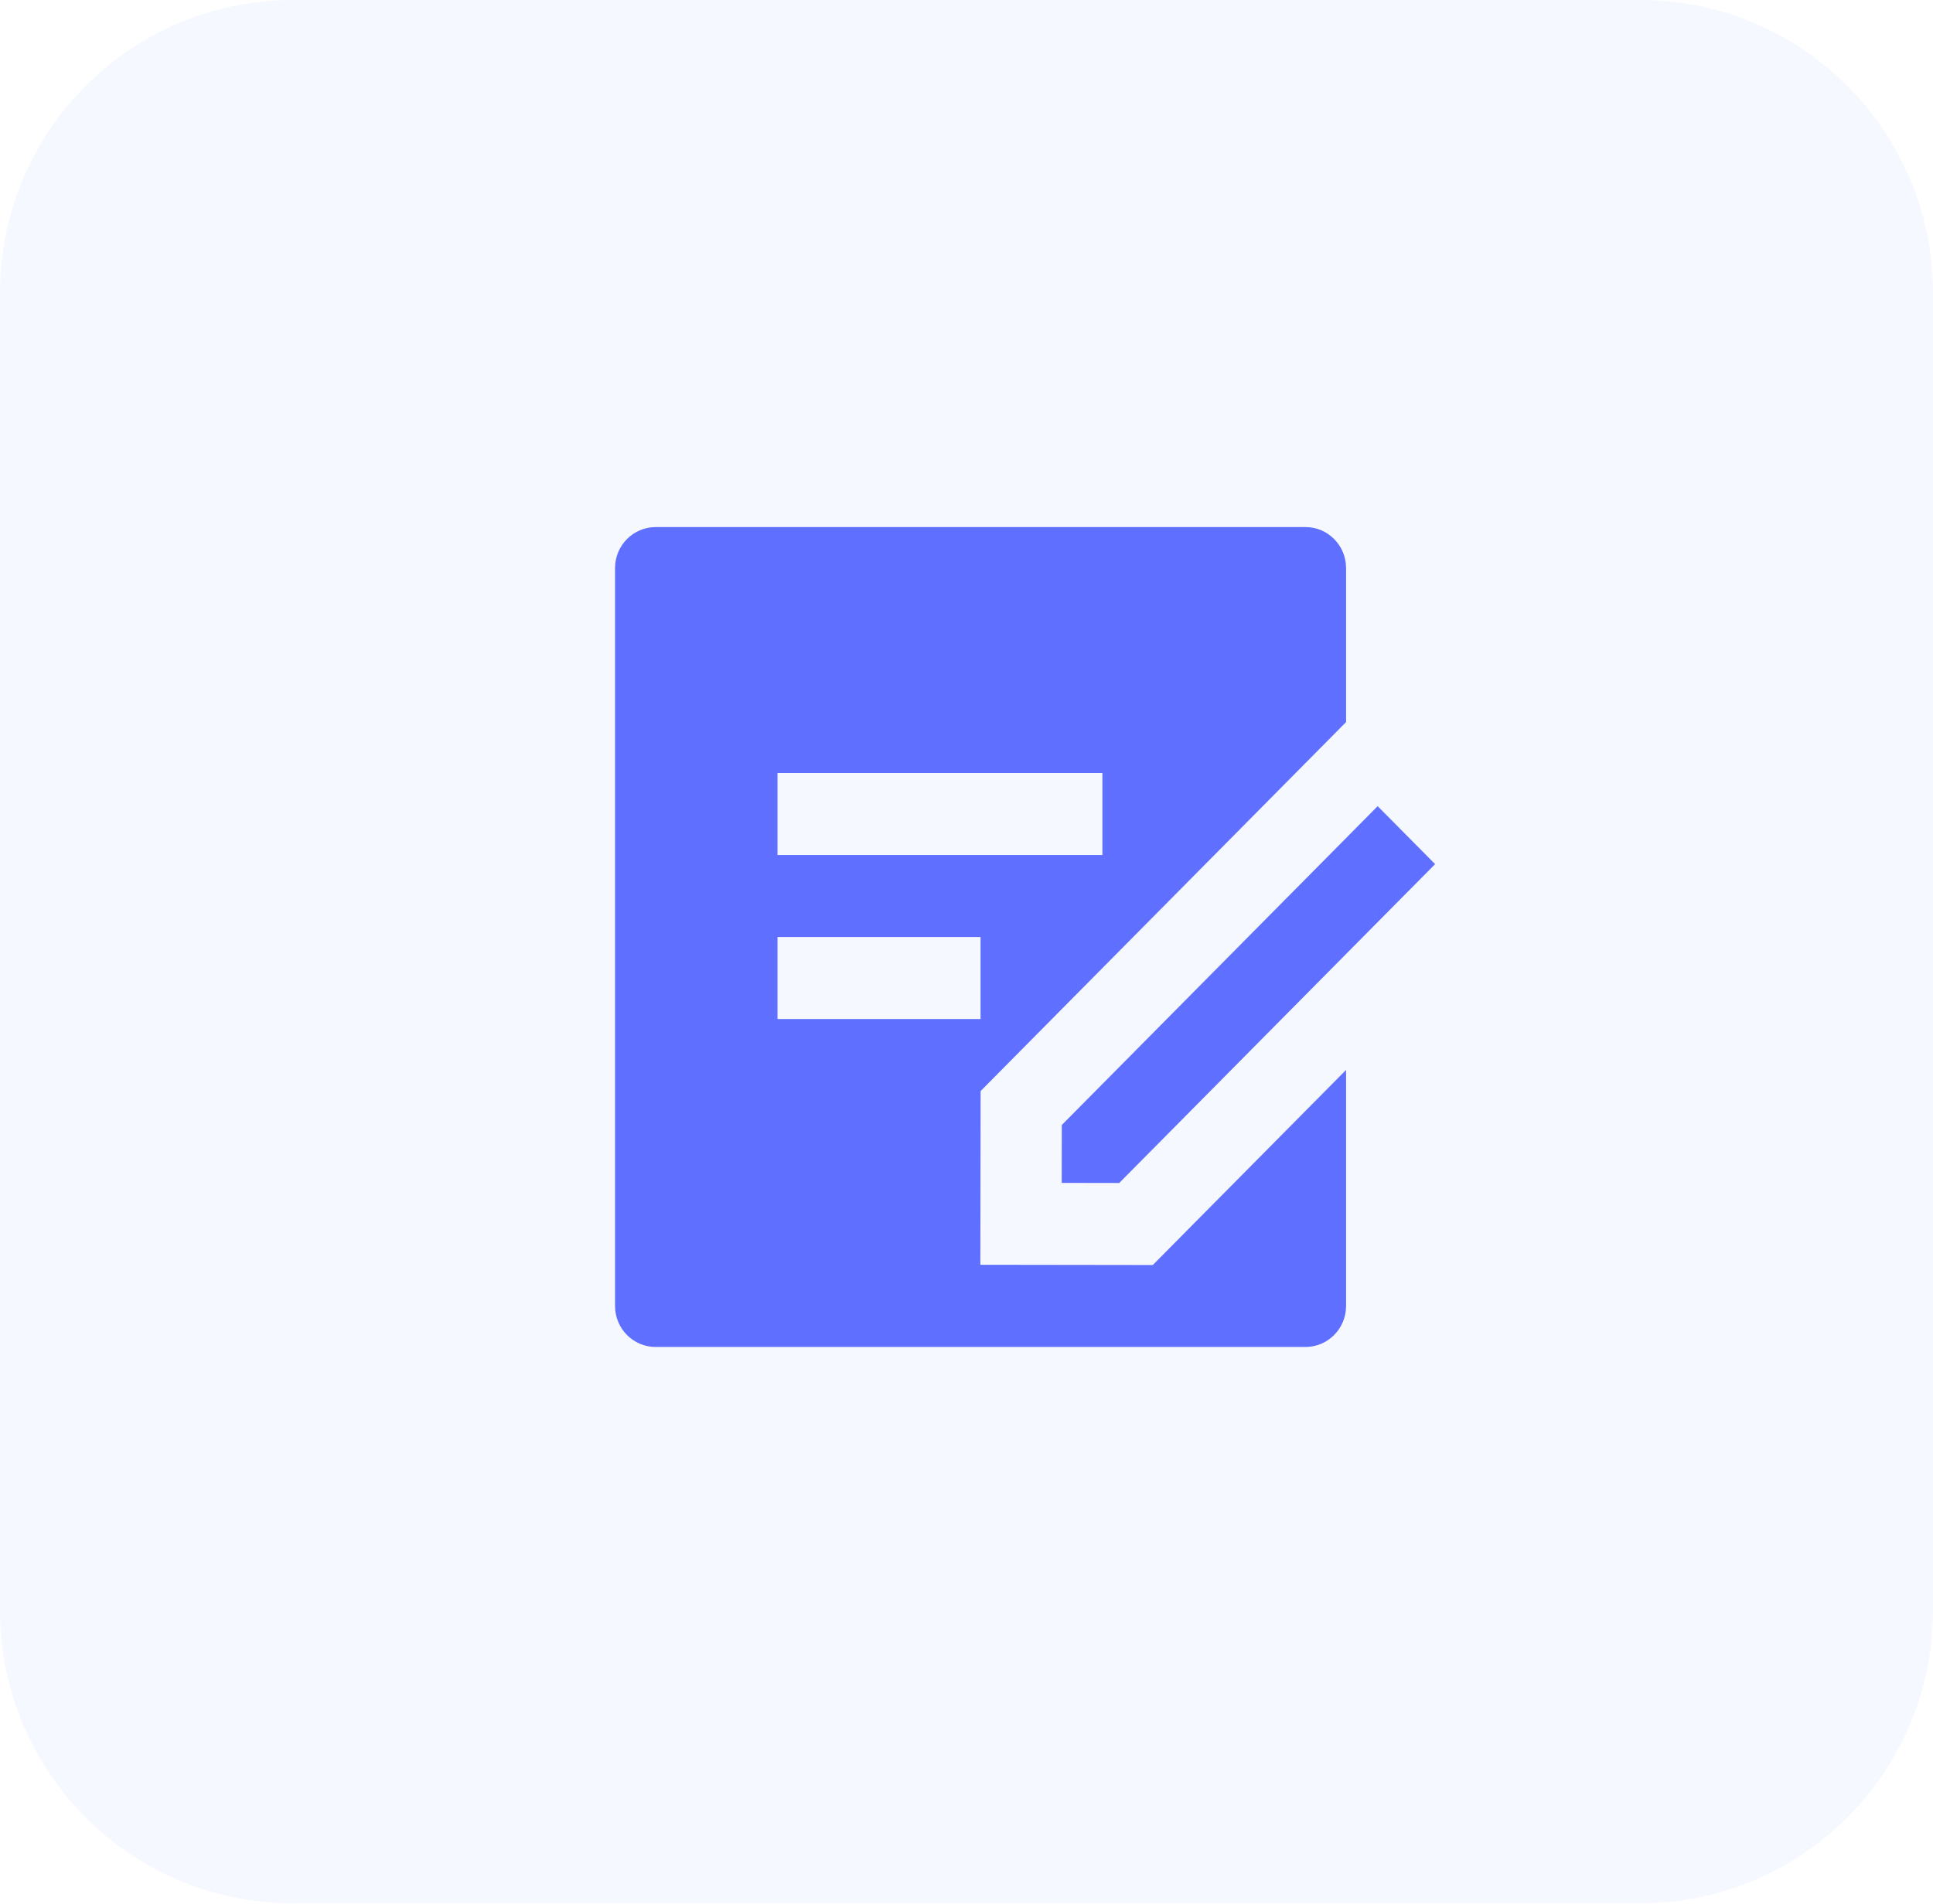
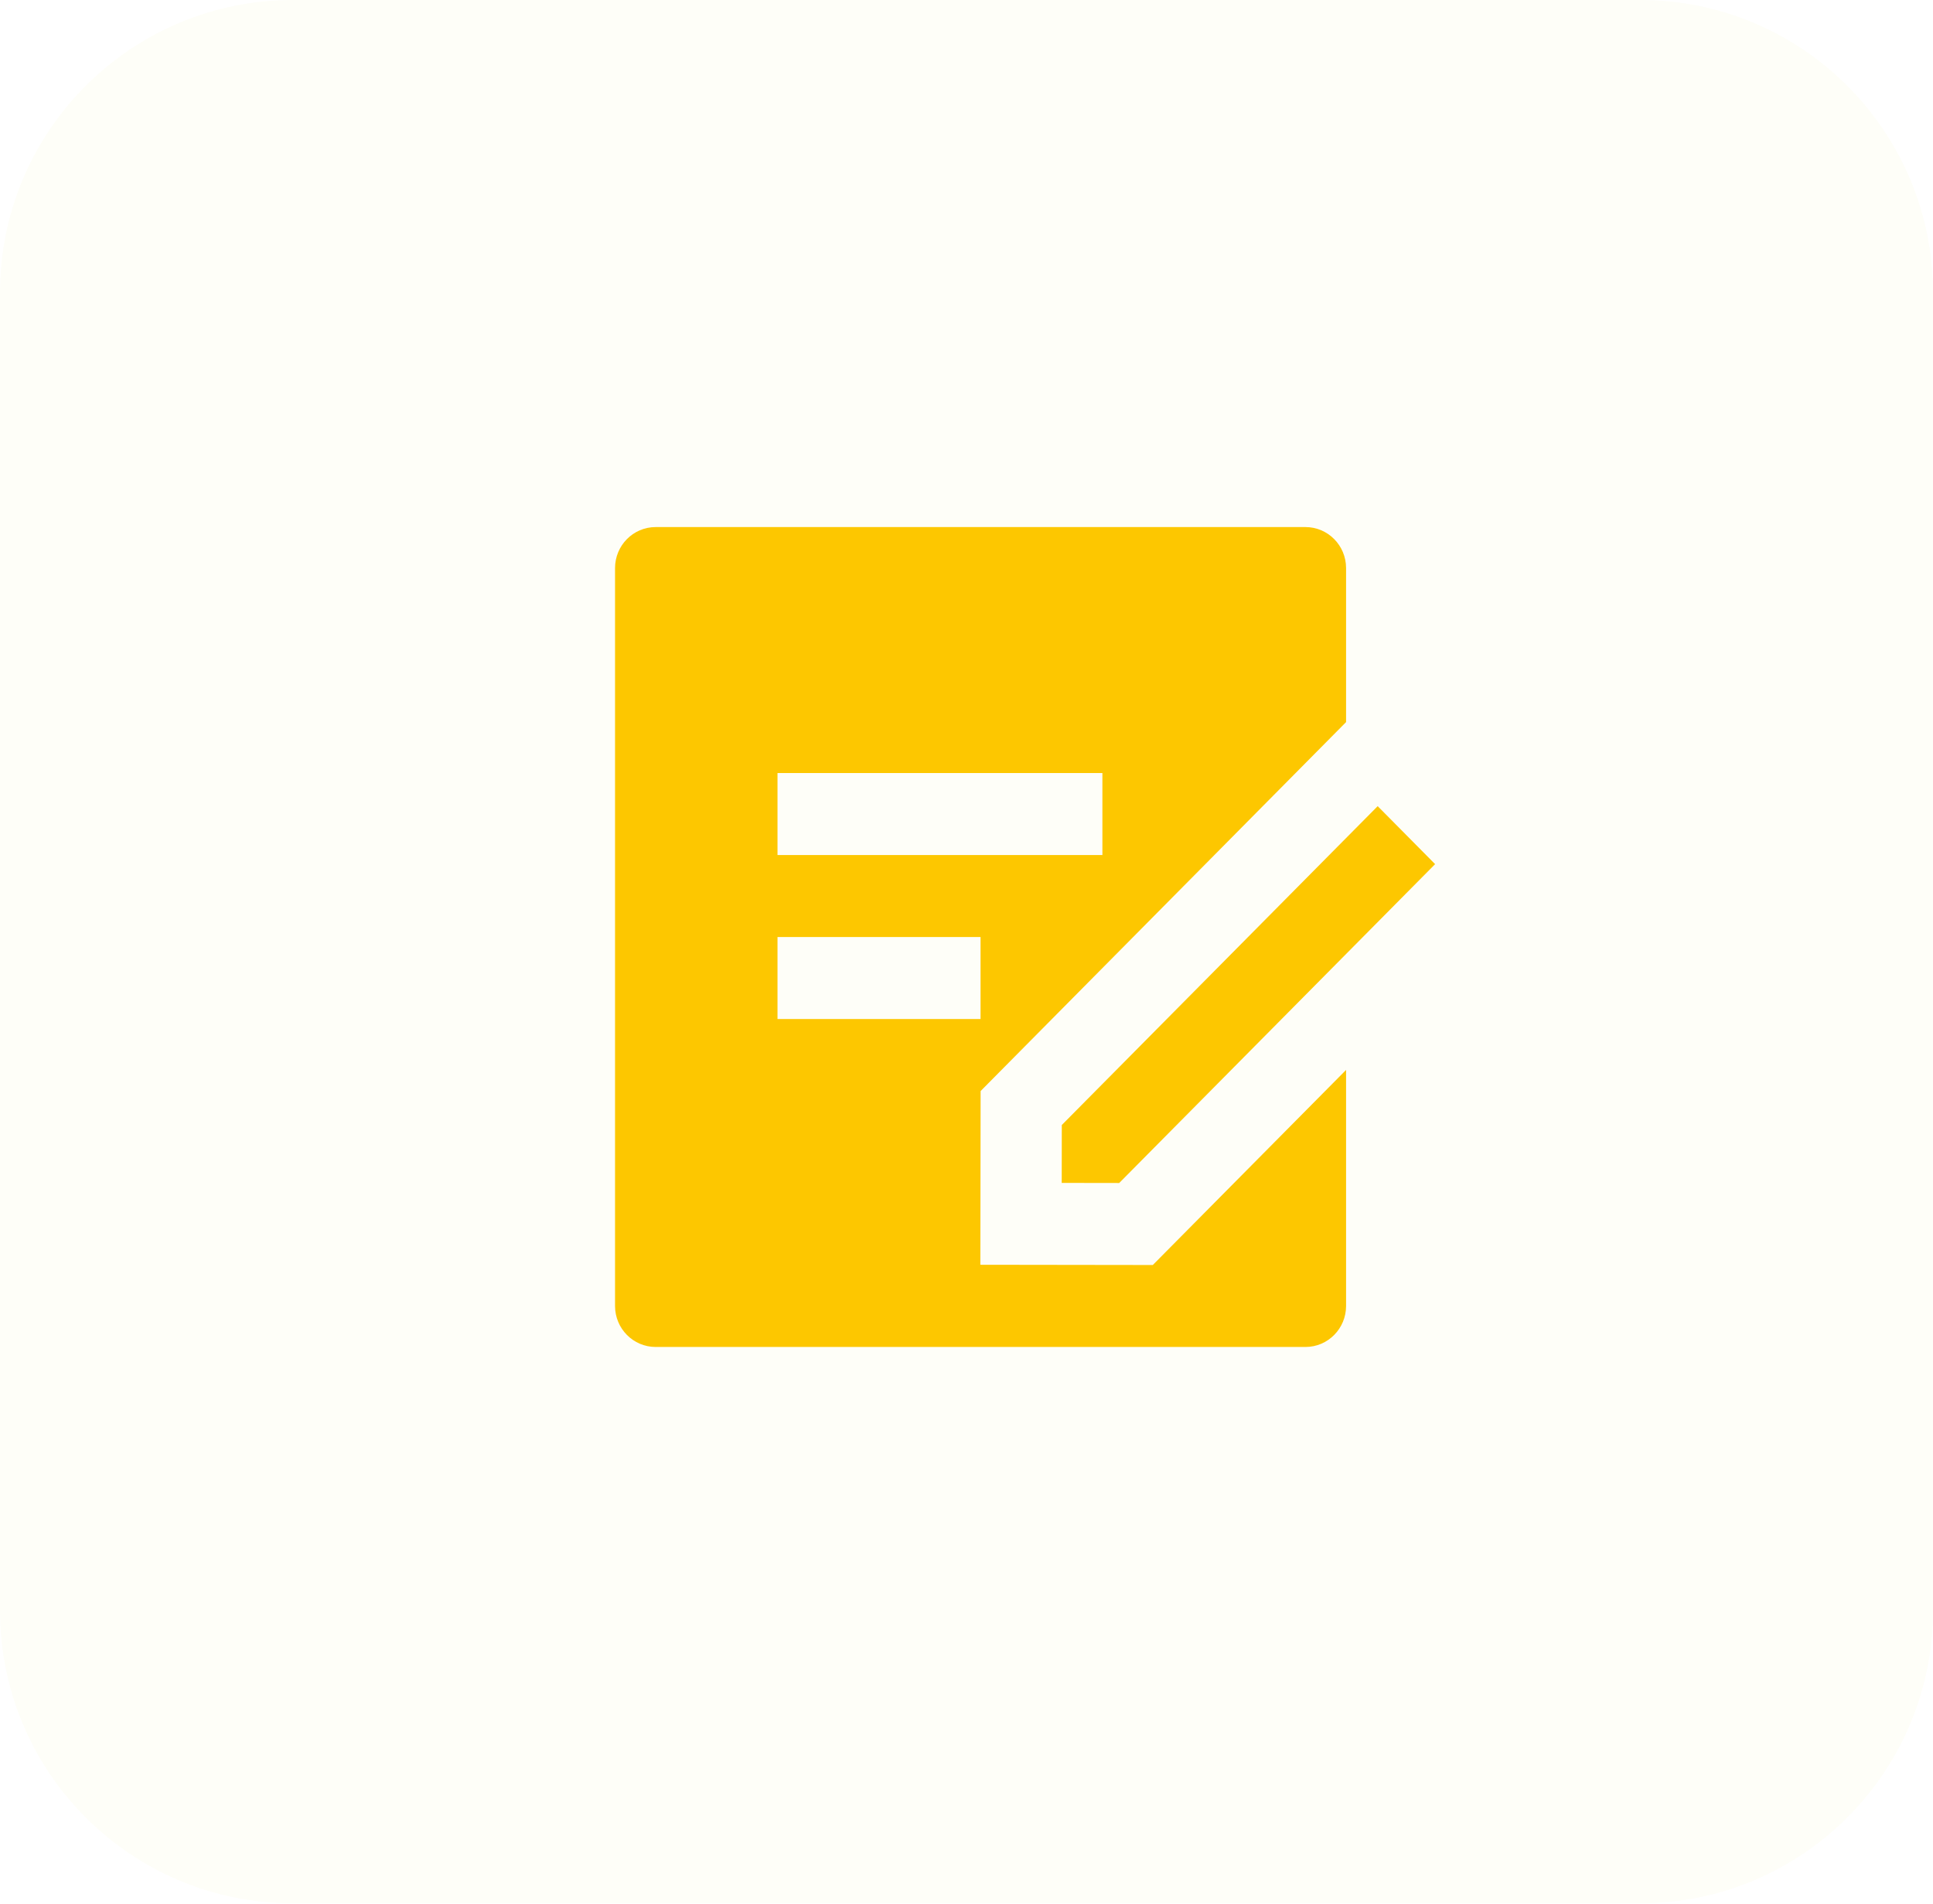
<svg xmlns="http://www.w3.org/2000/svg" width="66" height="65" viewBox="0 0 66 65" fill="none">
-   <rect width="66" height="65" rx="10" fill="#F6F8FF" />
-   <path d="M44.574 18C45.339 18 45.96 18.627 45.96 19.4V24.66L33.482 37.26L33.473 43.193L39.361 43.201L45.96 36.539V44.6C45.96 45.373 45.339 46 44.574 46H22.387C21.621 46 21 45.373 21 44.6V19.4C21 18.627 21.621 18 22.387 18H44.574ZM47.039 27.531L49 29.511L38.214 40.4L36.251 40.397L36.254 38.42L47.039 27.531ZM33.48 32H26.547V34.8H33.48V32ZM37.64 26.4H26.547V29.2H37.64V26.4Z" fill="#5F6FFF" />
+   <rect width="66" height="65" rx="10" fill="#fefef8" />
+   <path d="M44.574 18C45.339 18 45.96 18.627 45.96 19.4V24.66L33.482 37.26L33.473 43.193L39.361 43.201L45.96 36.539V44.6C45.96 45.373 45.339 46 44.574 46H22.387C21.621 46 21 45.373 21 44.6V19.4C21 18.627 21.621 18 22.387 18H44.574ZM47.039 27.531L49 29.511L38.214 40.4L36.251 40.397L36.254 38.42L47.039 27.531ZM33.48 32H26.547V34.8H33.48V32ZM37.64 26.4H26.547V29.2H37.64V26.4Z" fill="#fdc700" />
</svg>
